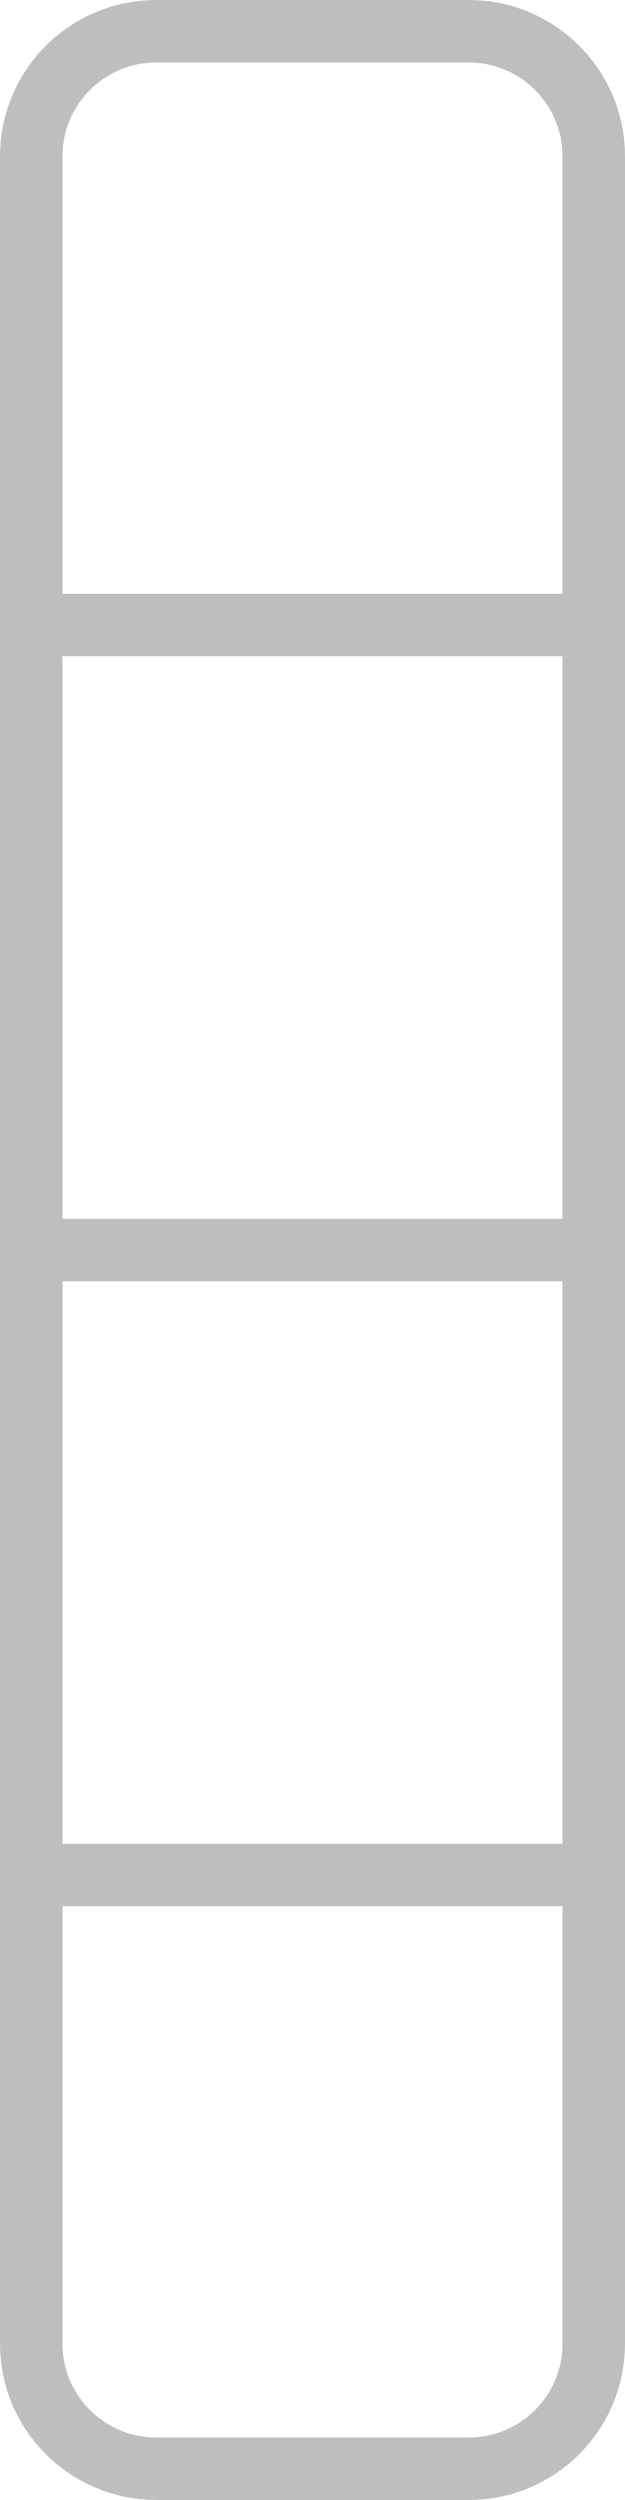
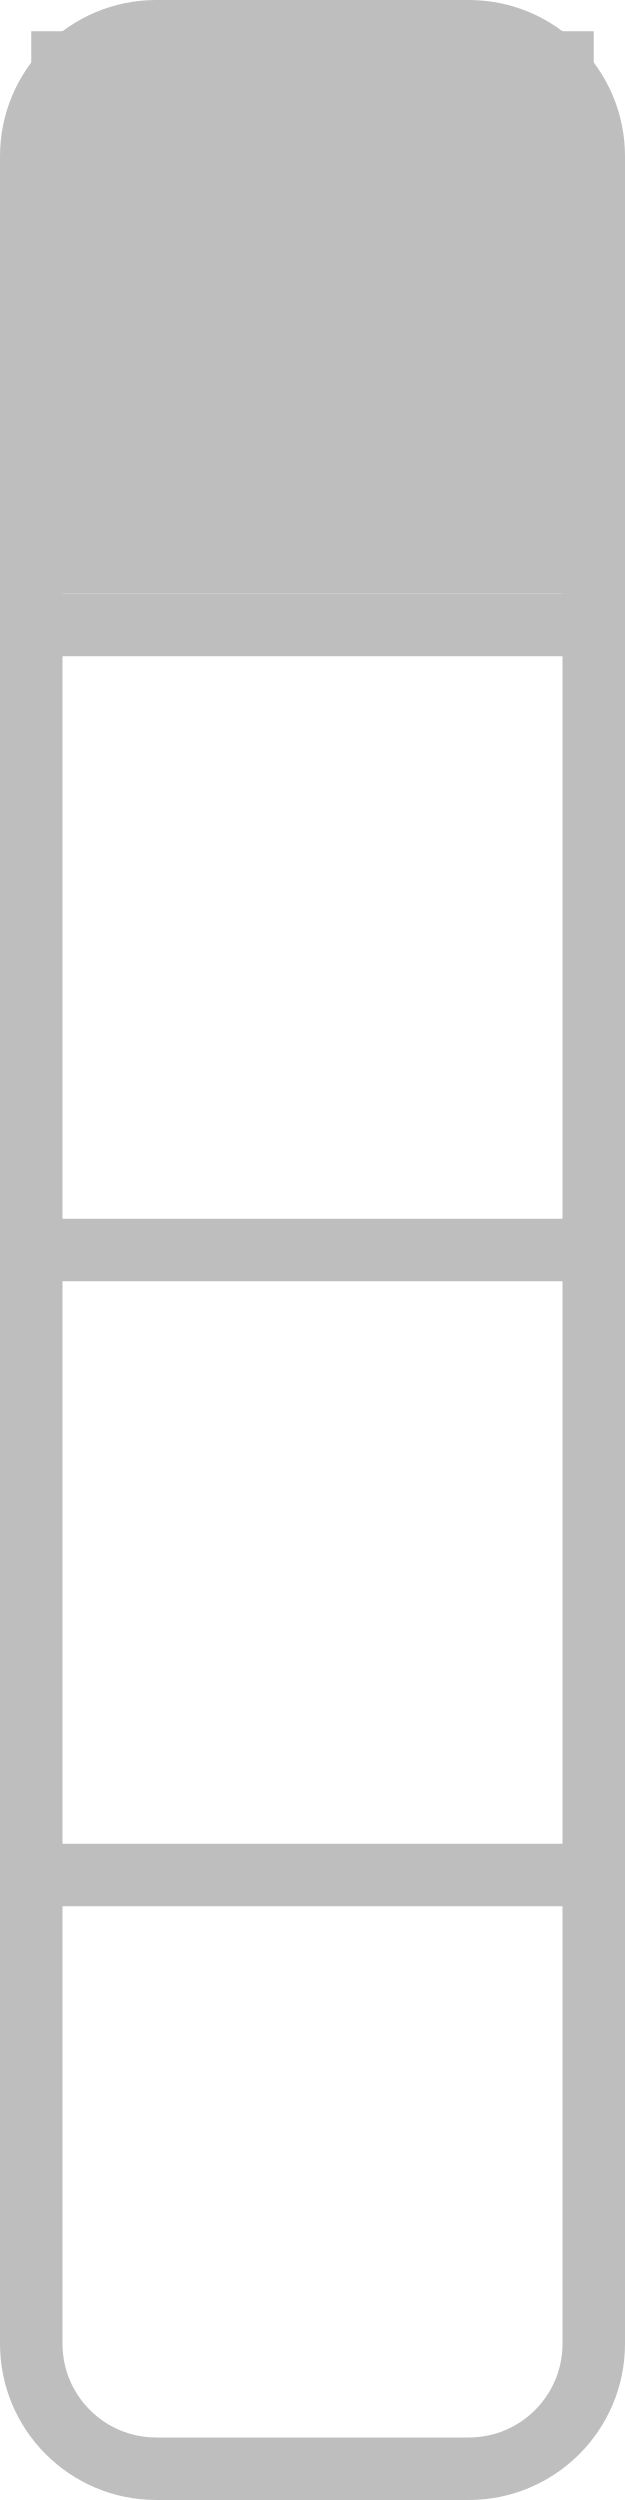
<svg width="50mm" height="200mm" viewBox="0 0 50 200">
  <rect style="fill:none;stroke:#bebebe;stroke-width:5" width="45" height="195" x="2.5" y="2.5" ry="10" />
  <path style="fill:none;stroke:#bebebe;stroke-width:5" d="M 0,50 H 50" />
  <path style="fill:none;stroke:#bebebe;stroke-width:5" d="M 0,100 H 50" />
  <path style="fill:none;stroke:#bebebe;stroke-width:5" d="M 0,150 H 50" />
+   <rect style="fill:#bebebe" width="45" height="45" x="2.5" y="2.5" />
</svg>
